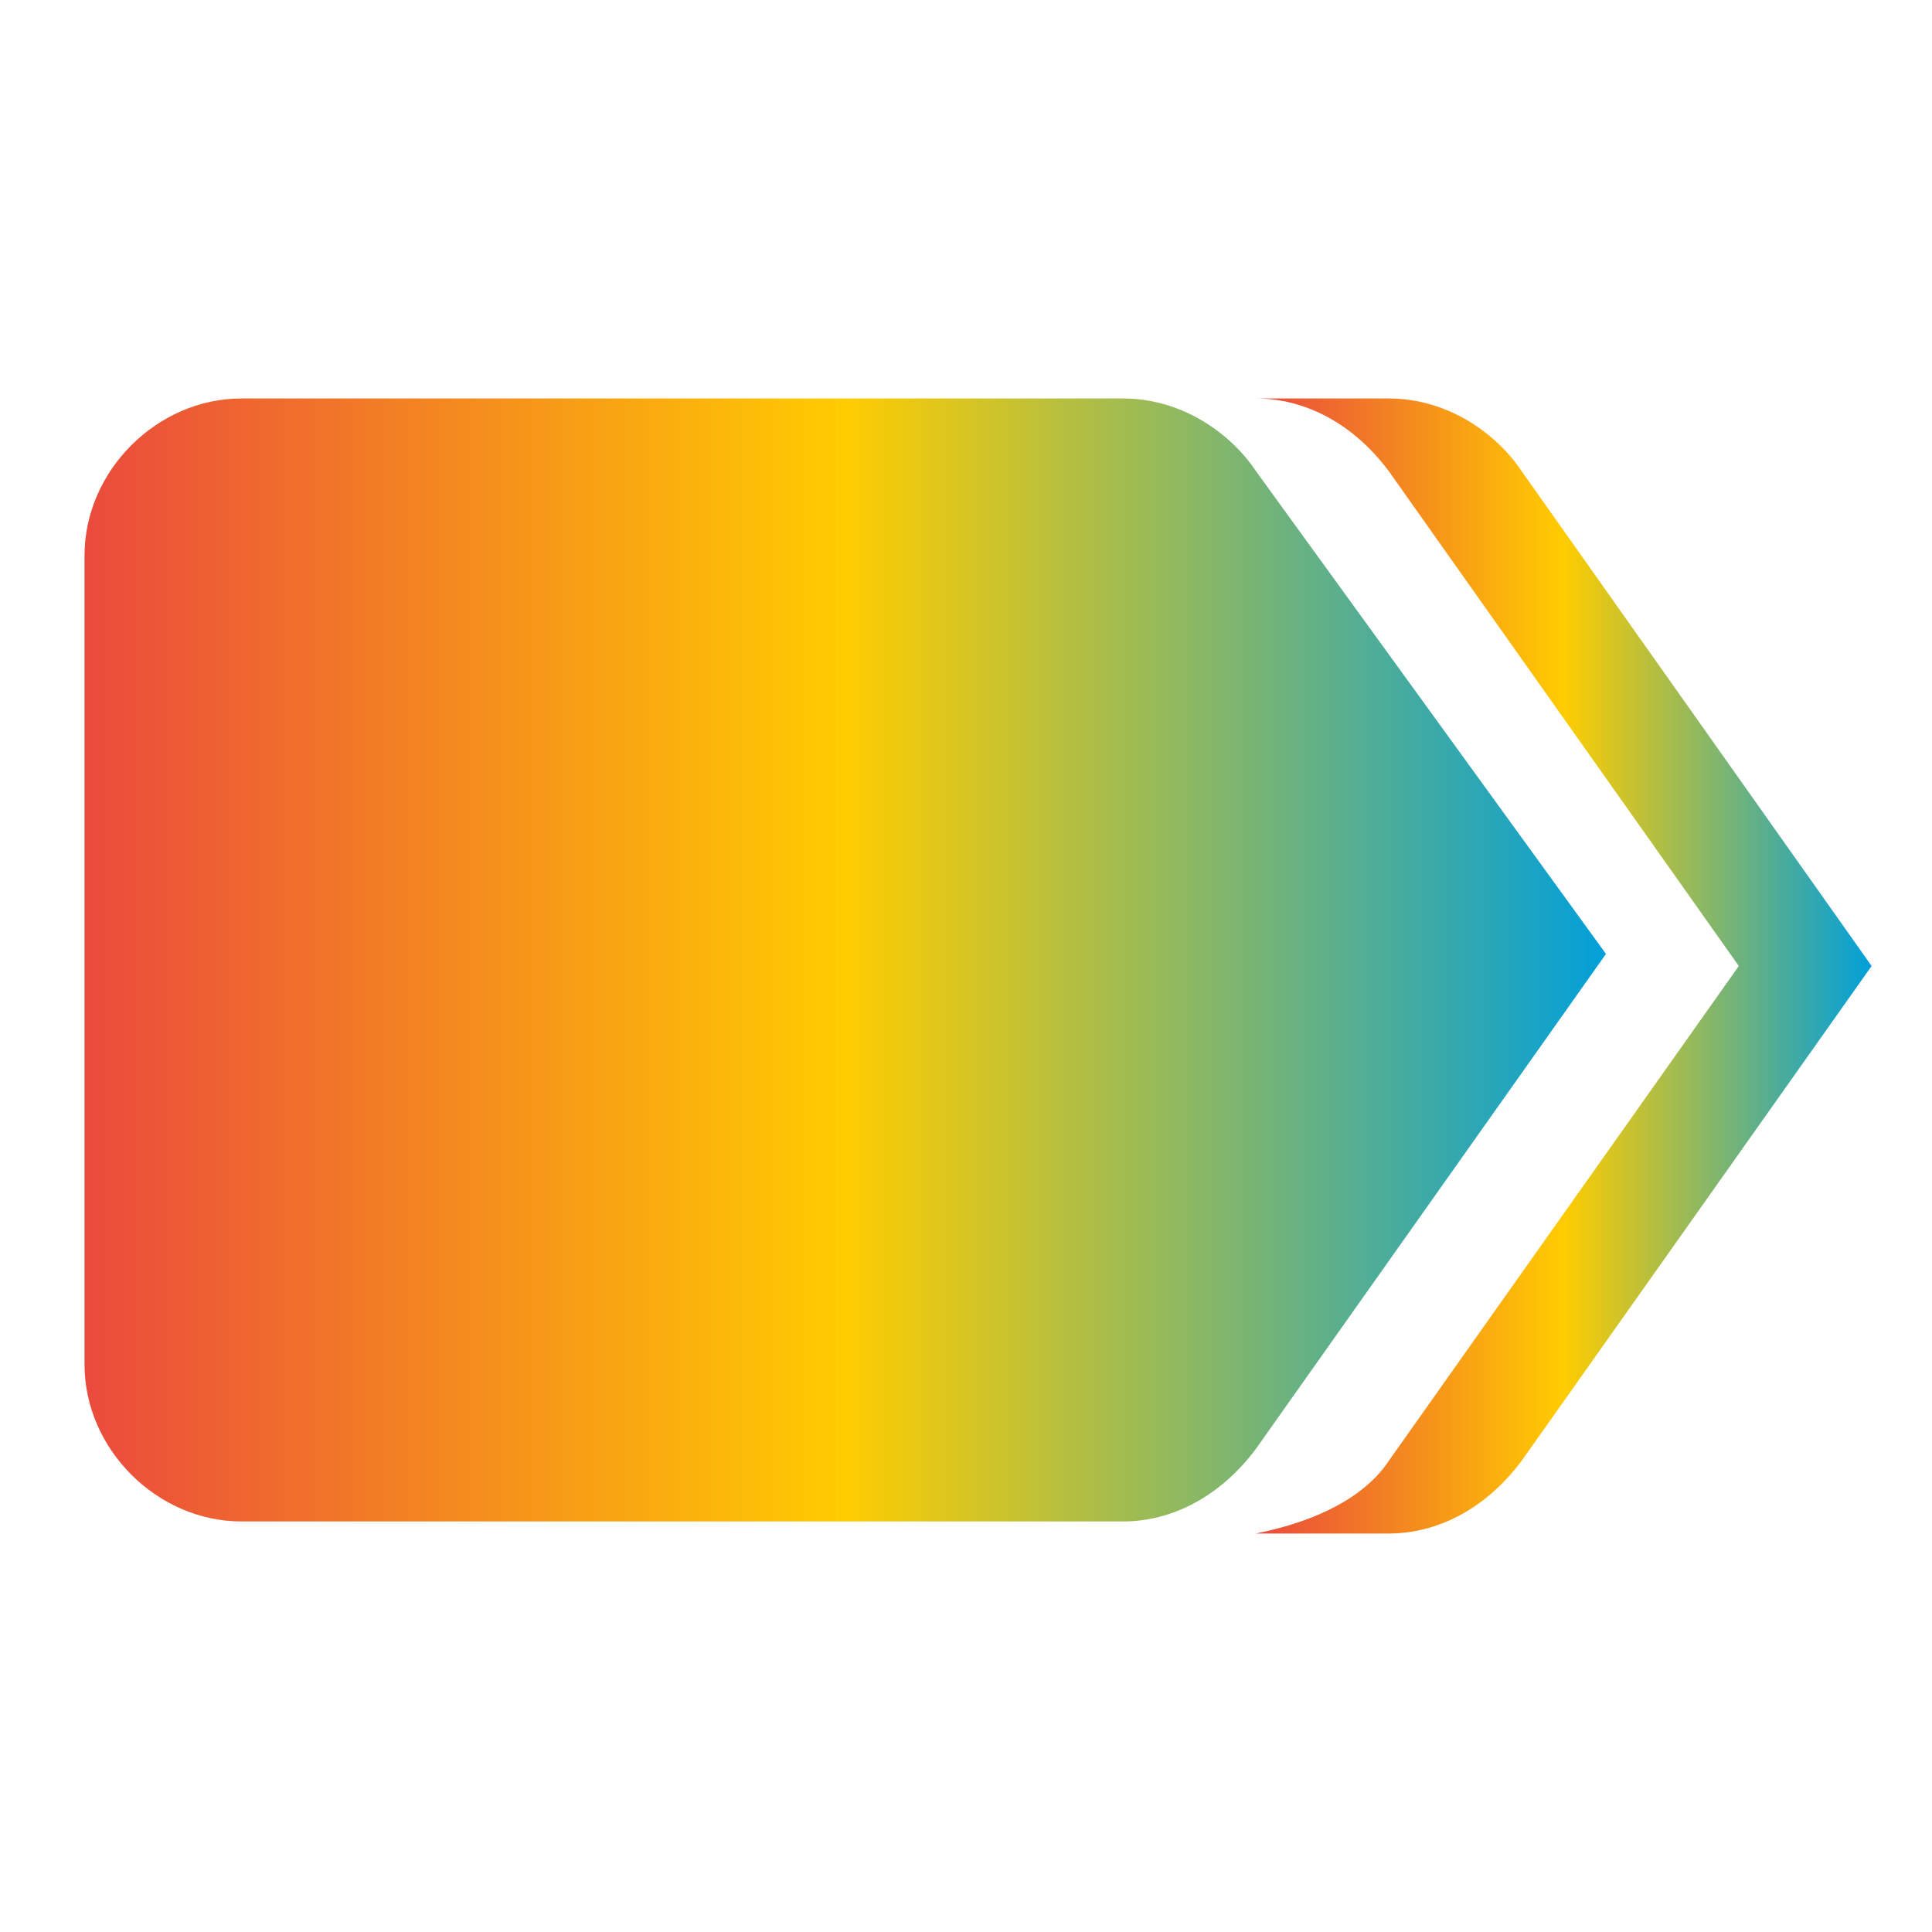
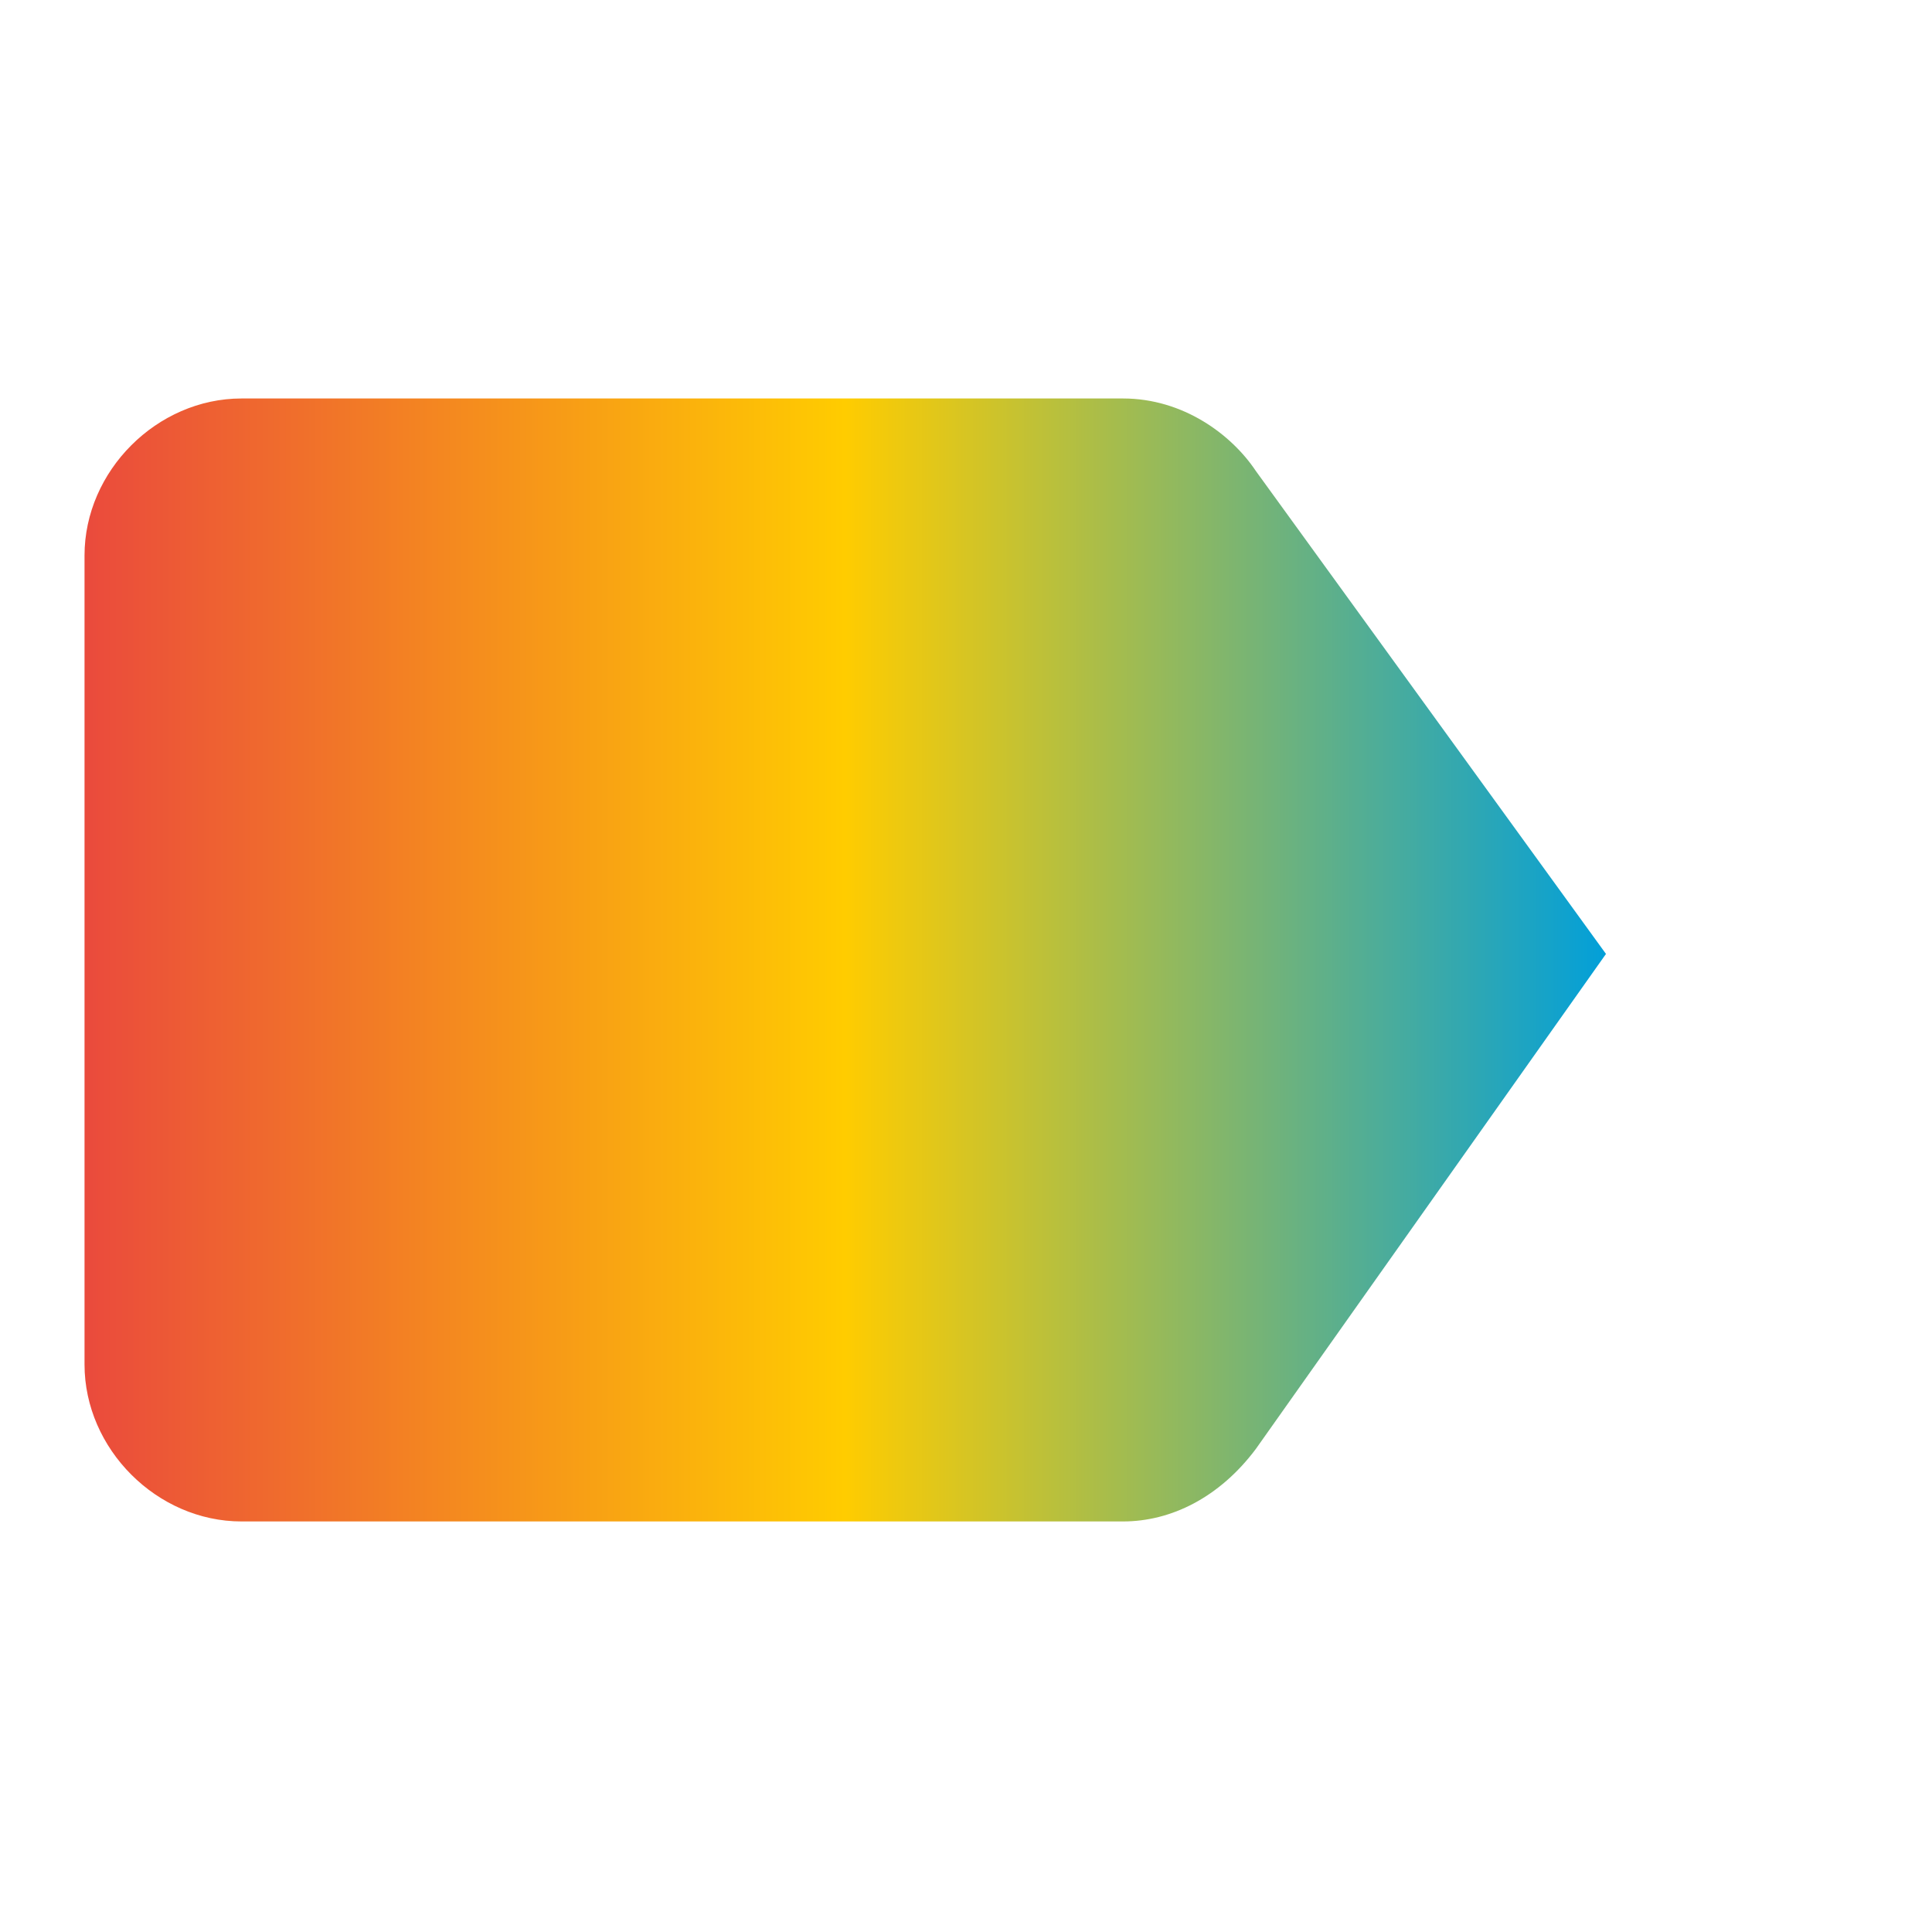
<svg xmlns="http://www.w3.org/2000/svg" version="1.1" width="32" height="32" viewBox="0 0 32 32">
  <defs>
    <linearGradient id="lgrad" x1="0%" y1="50%" x2="100%" y2="50%">
      <stop offset="0%" style="stop-color:rgb(234,73,61);stop-opacity:1" />
      <stop offset="50%" style="stop-color:rgb(255,204,0);stop-opacity:1" />
      <stop offset="100%" style="stop-color:rgb(0,159,219);stop-opacity:1" />
    </linearGradient>
  </defs>
-   <path fill="url(#lgrad)" d="M25.2 7.8v0c-0.4-0.6-1.2-1.2-2.2-1.2h-2.2c0.8 0 1.6 0.4 2.2 1.2v0l5.8 8.2-5.8 8.2c-0.4 0.6-1.2 1-2.2 1.2h2.2c0.8 0 1.6-0.4 2.2-1.2l5.8-8.2-5.8-8.2z" />
  <path fill="url(#lgrad)" d="M20.8 7.8c-0.4-0.6-1.2-1.2-2.2-1.2h-14.6c-1.4 0-2.6 1.2-2.6 2.6v13.4c0 1.4 1.2 2.6 2.6 2.6h14.6c0.8 0 1.6-0.4 2.2-1.2l5.8-8.2-5.8-8z" />
</svg>
